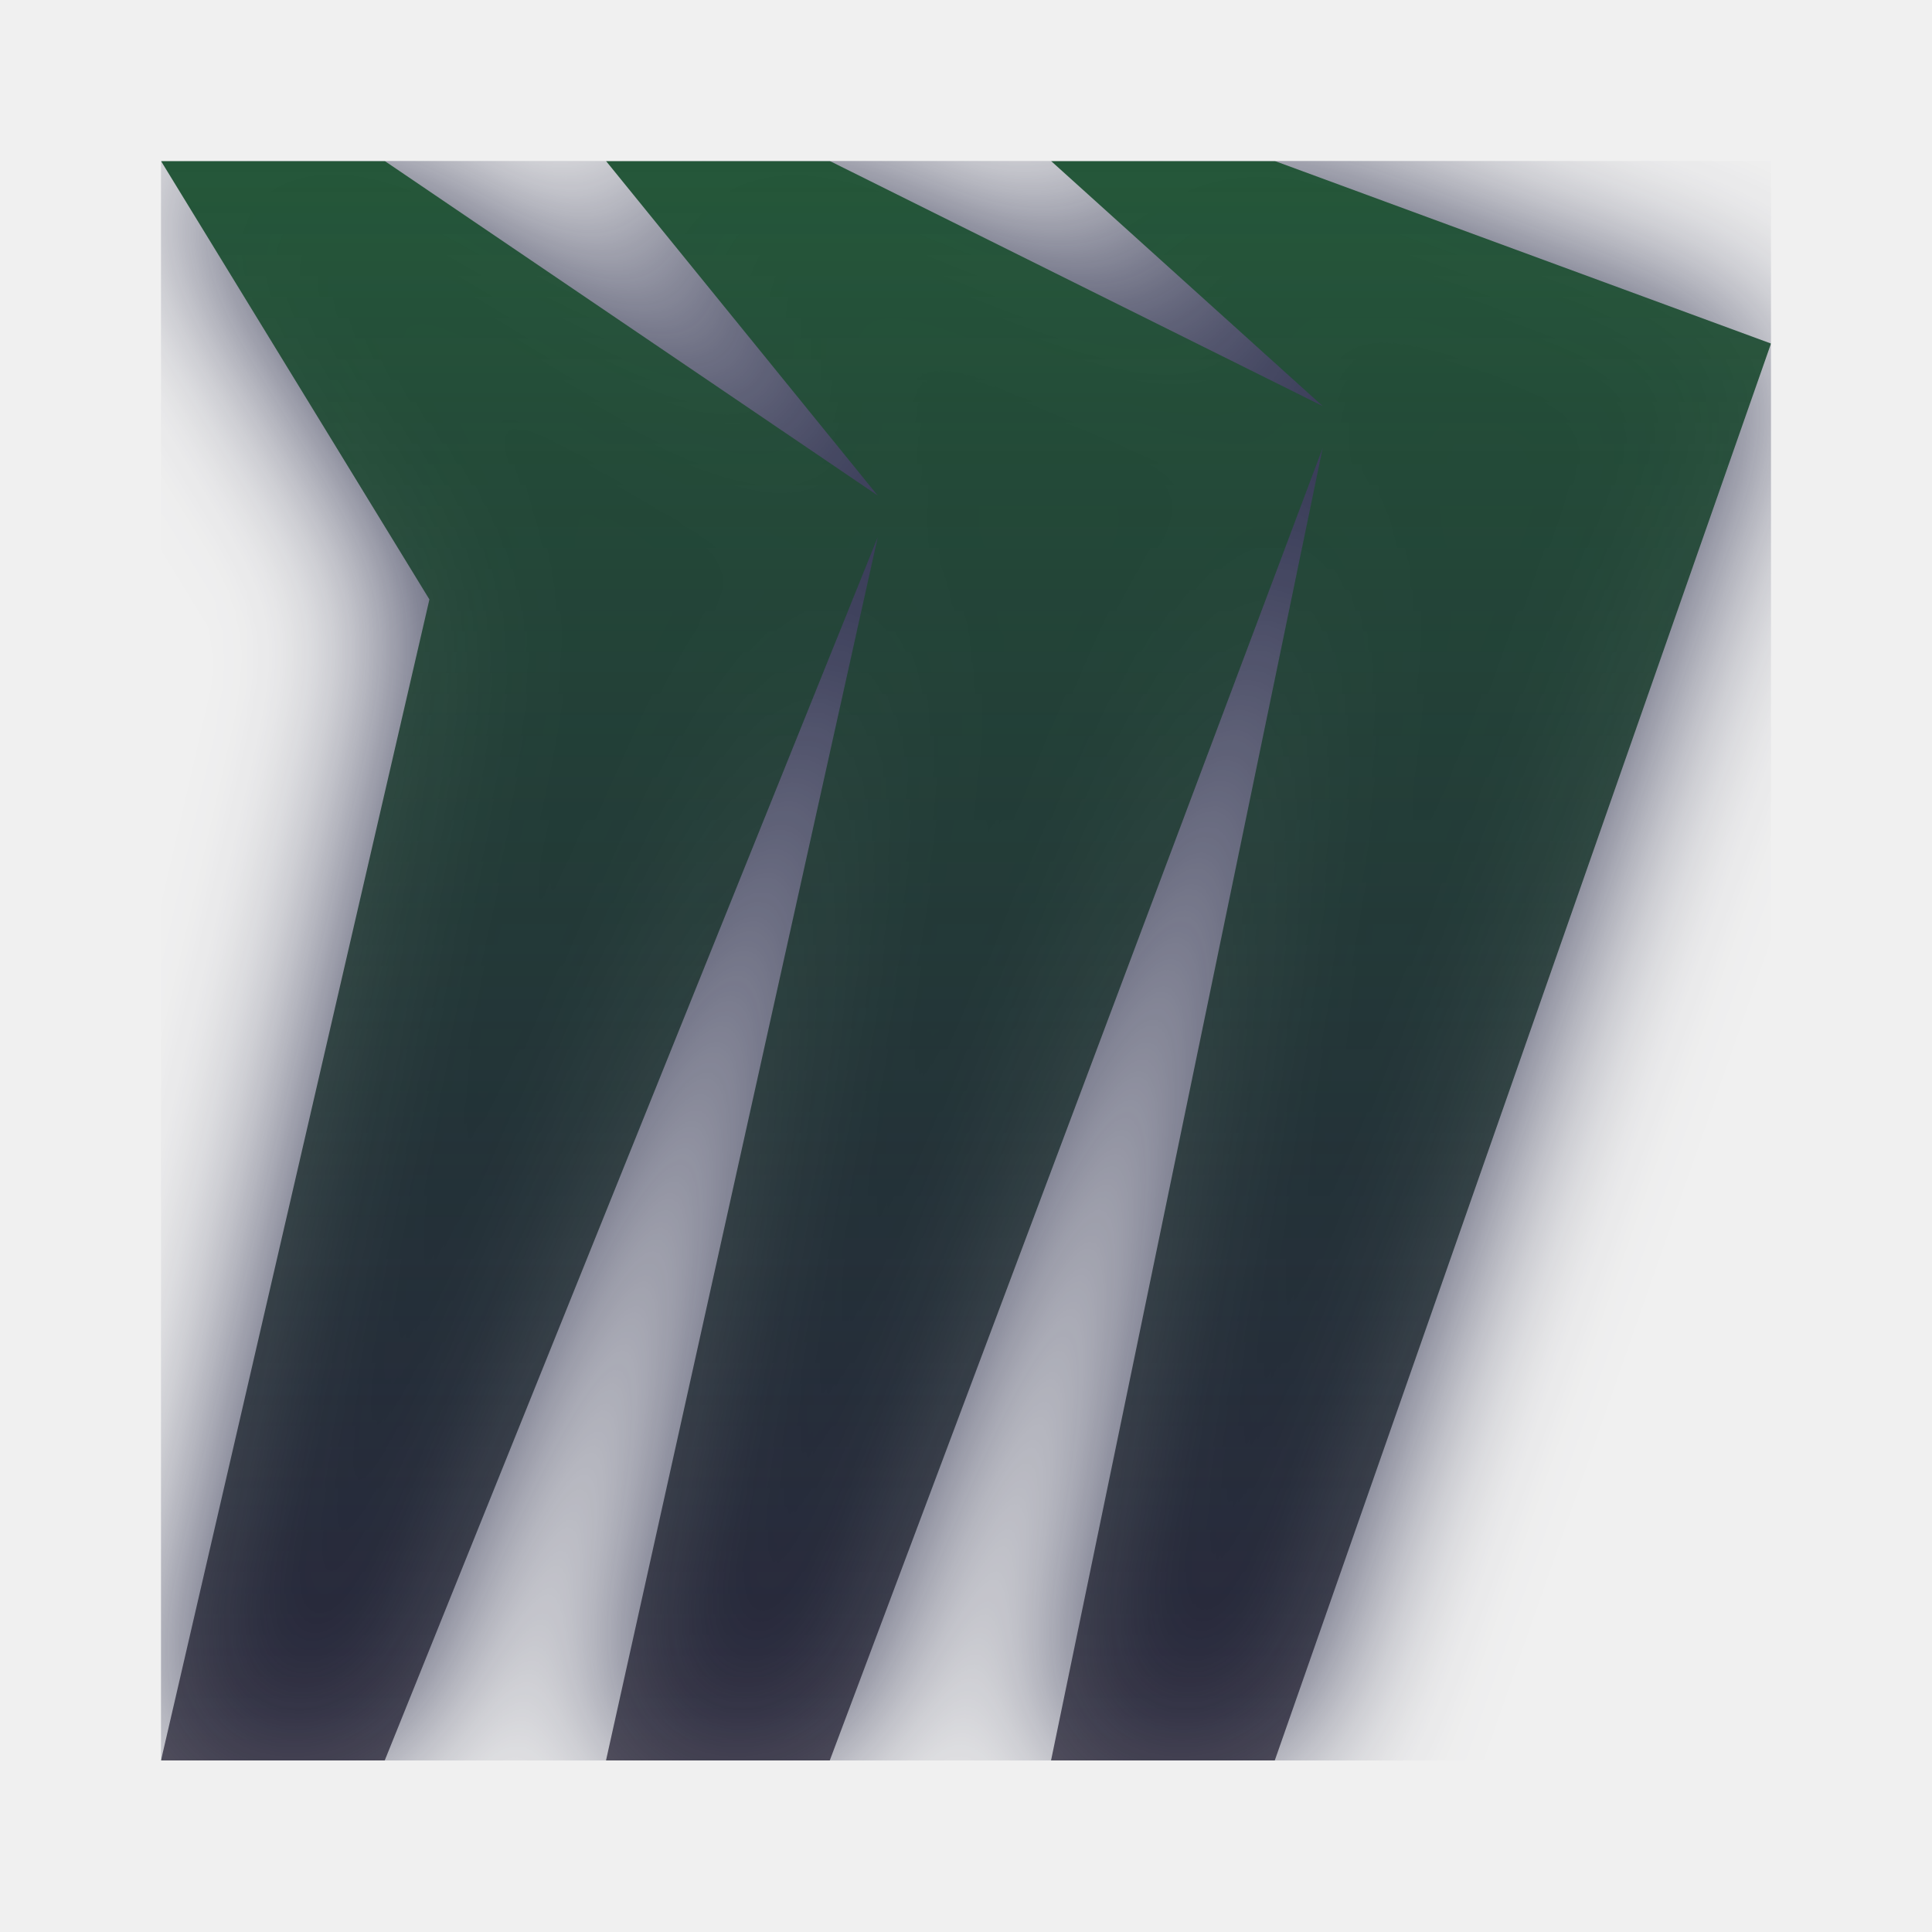
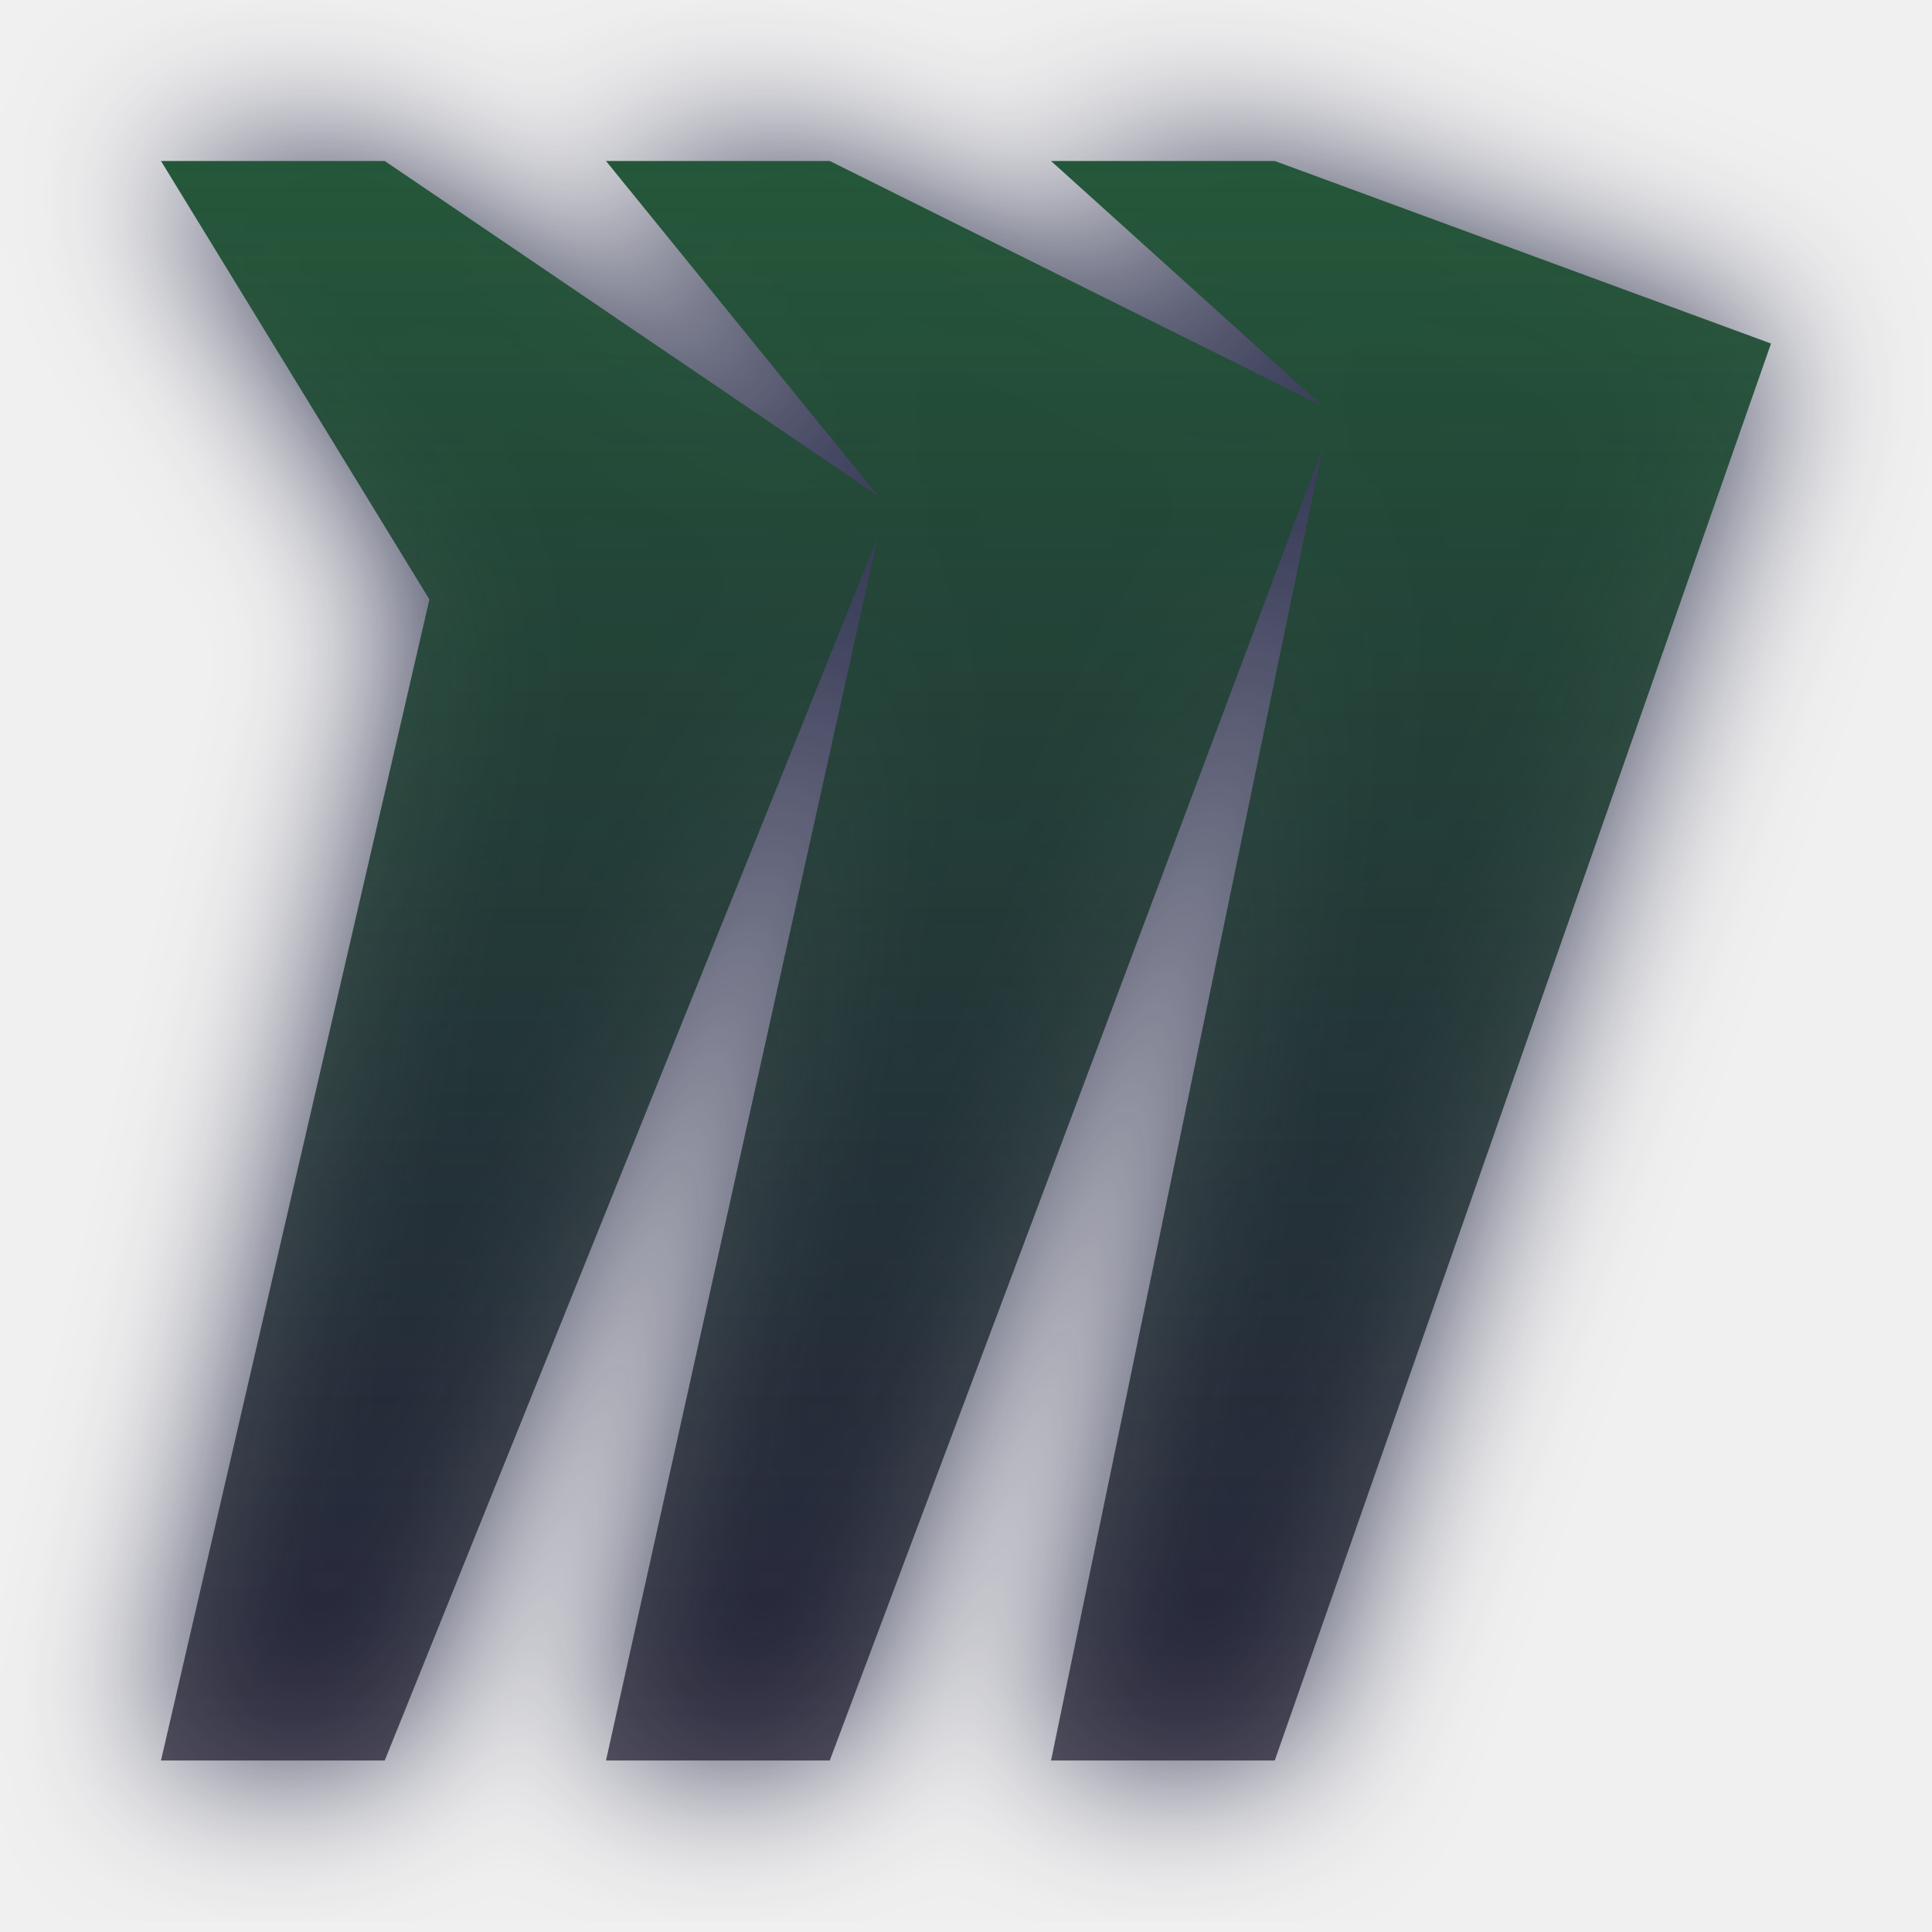
- <svg xmlns="http://www.w3.org/2000/svg" width="60" height="60" viewBox="0 0 60 60" fill="none">
-   <g clip-path="url(#clip0)" filter="url(#filter0_d)">
-     <g clip-path="url(#clip1)">
+ <svg xmlns="http://www.w3.org/2000/svg" viewBox="0 0 60 60" fill="none">
+   <g filter="url(#filter0_d)">
+     <g>
      <path d="M39.589 5H32.641L41.078 12.612L25.769 5H18.82L27.258 15.389L11.948 5H5L13.336 18.616L5 54.673H11.948L27.258 16.685L18.82 54.673H25.769L41.078 13.908L32.641 54.673H39.589L55 10.669L39.589 5Z" fill="url(#paint0_linear)" />
    </g>
  </g>
  <defs>
    <filter id="filter0_d" x="0" y="0" width="60" height="59.673" filterUnits="userSpaceOnUse" color-interpolation-filters="sRGB">
      <feFlood flood-opacity="0" result="BackgroundImageFix" />
      <feColorMatrix in="SourceAlpha" type="matrix" values="0 0 0 0 0 0 0 0 0 0 0 0 0 0 0 0 0 0 127 0" result="hardAlpha" />
      <feOffset />
      <feGaussianBlur stdDeviation="2.5" />
      <feColorMatrix type="matrix" values="0 0 0 0 0.196 0 0 0 0 0.208 0 0 0 0 0.322 0 0 0 1 0" />
      <feBlend mode="normal" in2="BackgroundImageFix" result="effect1_dropShadow" />
      <feBlend mode="normal" in="SourceGraphic" in2="effect1_dropShadow" result="shape" />
    </filter>
    <linearGradient id="paint0_linear" x1="30" y1="5" x2="30" y2="54.673" gradientUnits="userSpaceOnUse">
      <stop stop-color="#245739" />
      <stop offset="1" stop-color="#1B182B" stop-opacity="0.7" />
    </linearGradient>
-     <clipPath id="clip0">
-       <rect width="50" height="49.673" fill="white" transform="translate(5 5)" />
-     </clipPath>
-     <clipPath id="clip1">
-       <rect width="50" height="49.673" fill="white" transform="translate(5 5)" />
-     </clipPath>
  </defs>
</svg>
